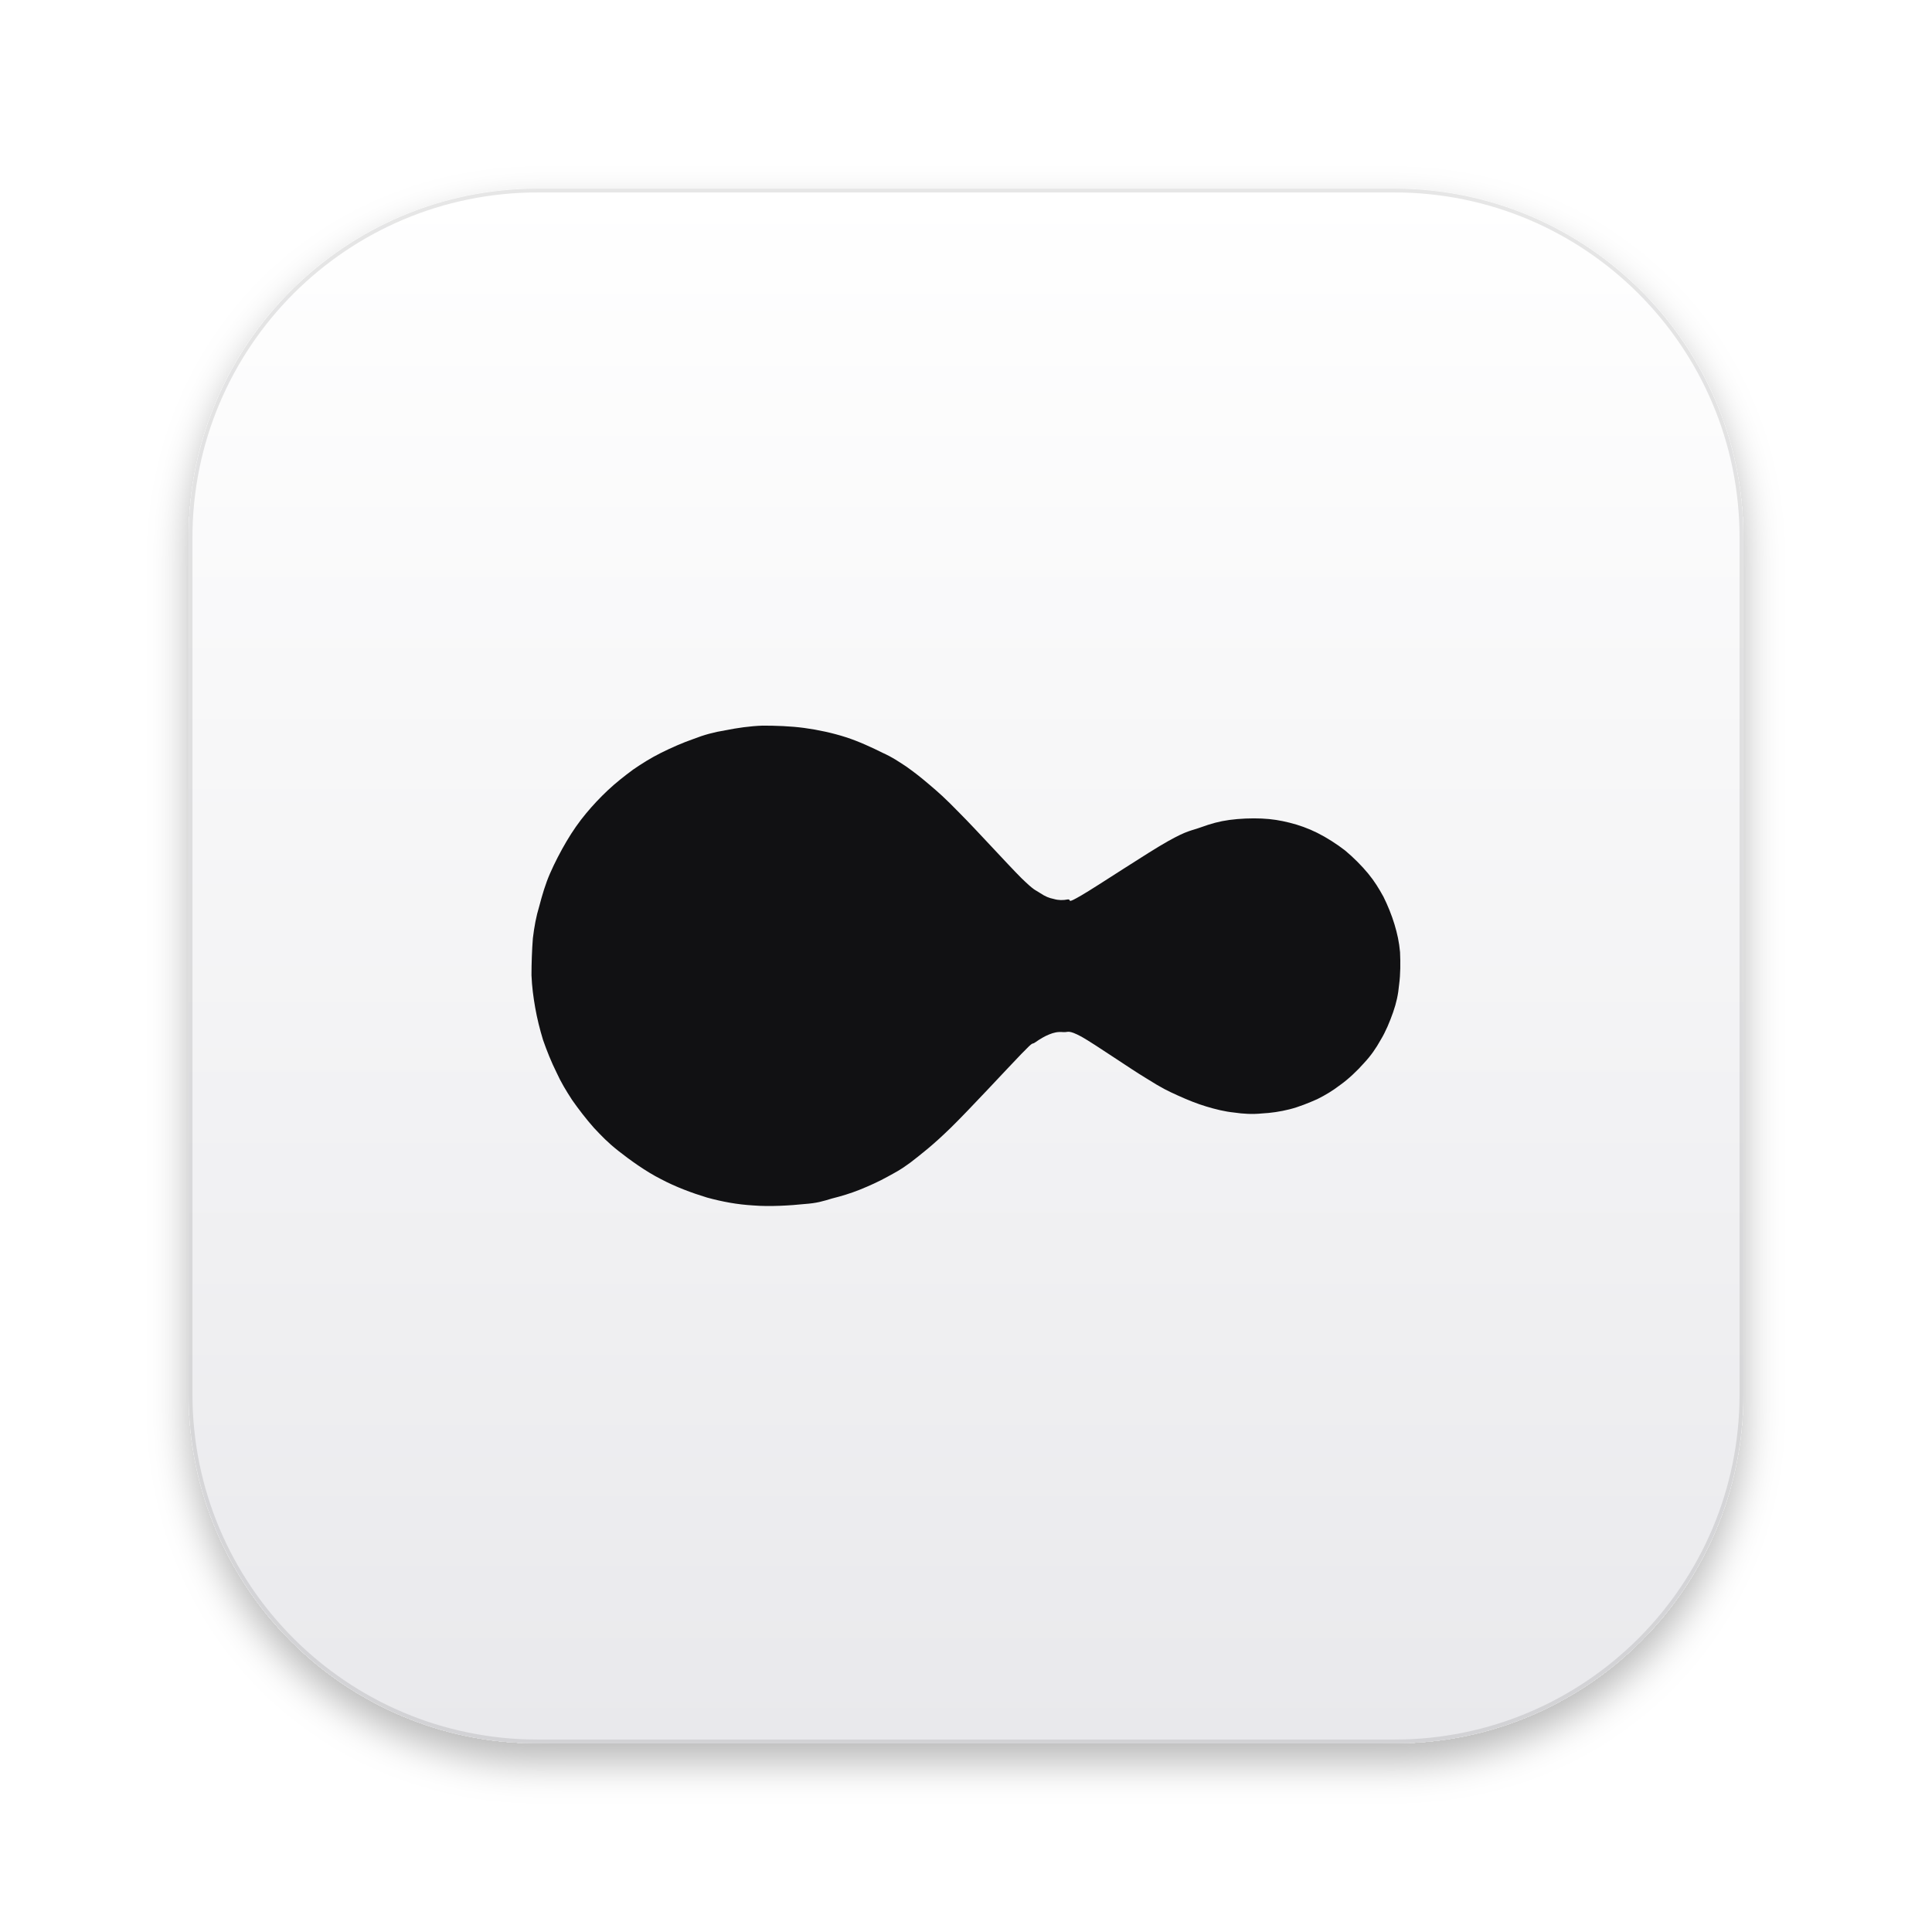
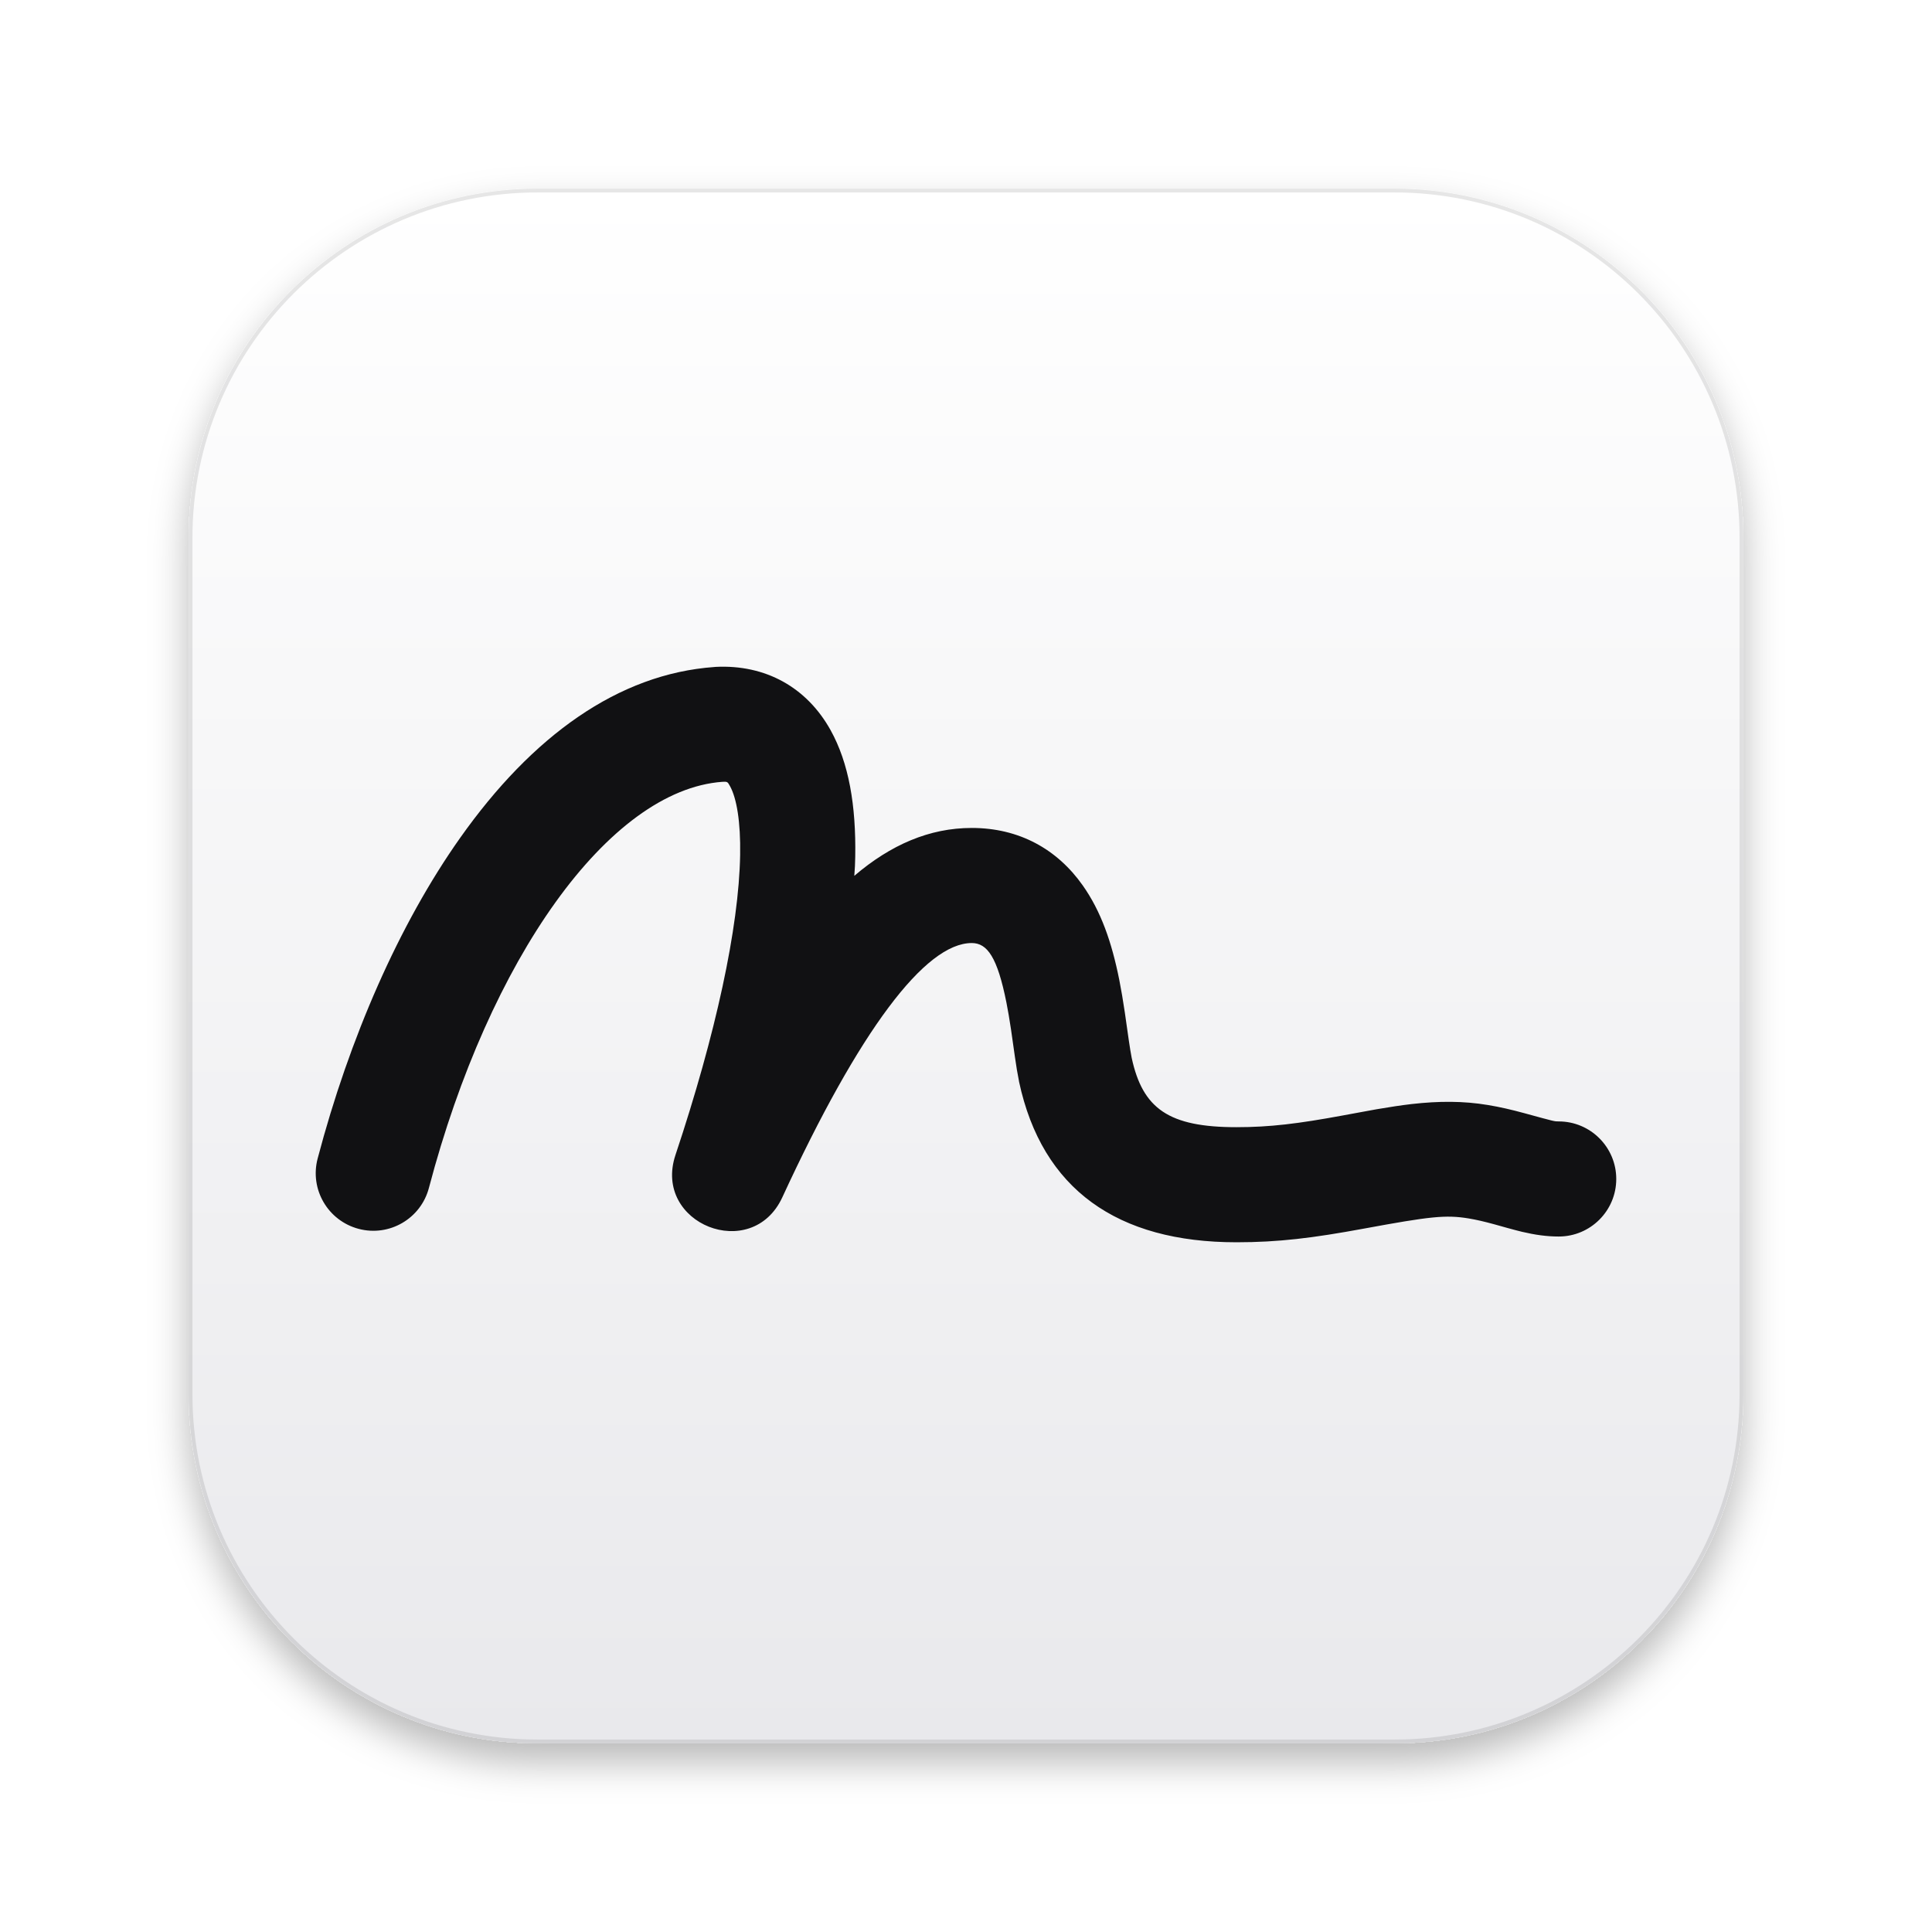
<svg xmlns="http://www.w3.org/2000/svg" viewBox="0 0 1024 1024" width="1024" height="1024" role="img">
  <defs>
    <linearGradient id="bg" x1="0" y1="100" x2="0" y2="924" gradientUnits="userSpaceOnUse">
      <stop offset="0" stop-color="#FFFFFF" />
      <stop offset="1" stop-color="#E9E9EC" />
    </linearGradient>
    <filter id="shadow" x="-10%" y="-10%" width="120%" height="125%">
      <feDropShadow dx="0" dy="10" stdDeviation="10" flood-color="#000" flood-opacity="0.28" />
    </filter>
  </defs>
  <rect x="100" y="100" width="824" height="824" rx="185" fill="url(#bg)" filter="url(#shadow)" />
  <rect x="101" y="101" width="822" height="822" rx="184" fill="none" stroke="#000" stroke-opacity="0.1" stroke-width="2" />
-   <g transform="translate(512 512) scale(2.45) translate(-128 -128)">
-     <path fill="#111113" fill-rule="evenodd" transform="translate(4 0)" d="M72.0 77.0 C69.5 77.4 67.3 78.0 65.0 78.9 C62.7 79.7 60.2 80.8 58.0 81.9 C55.8 83.0 53.9 84.2 52.0 85.5 C50.1 86.9 48.2 88.4 46.5 90.0 C44.8 91.6 43.3 93.2 41.8 95.0 C40.3 96.8 38.9 98.8 37.6 101.0 C36.3 103.2 35.0 105.7 34.0 108.0 C33.0 110.3 32.3 112.7 31.7 115.0 C31.0 117.3 30.6 119.5 30.3 122.0 C30.1 124.5 30.0 127.5 30.0 130.0 C30.1 132.5 30.4 134.7 30.8 137.0 C31.2 139.3 31.8 141.7 32.5 144.0 C33.3 146.3 34.3 148.8 35.4 151.0 C36.4 153.2 37.5 155.0 38.8 157.0 C40.2 159.0 41.9 161.2 43.5 163.0 C45.2 164.8 46.4 166.1 48.8 168.0 C51.2 169.9 54.8 172.5 58.0 174.1 C61.2 175.8 64.7 177.1 68.0 178.1 C71.3 179.0 74.5 179.6 78.0 179.8 C81.5 180.1 86.2 179.8 89.0 179.5 C91.8 179.3 93.0 178.9 95.0 178.3 C97.0 177.8 99.0 177.2 101.0 176.4 C103.0 175.6 105.2 174.6 107.0 173.6 C108.8 172.6 109.7 172.2 112.0 170.5 C114.3 168.7 116.7 166.9 120.7 163.0 C124.7 159.1 133.0 150.1 136.0 147.0 C139.0 143.9 138.0 145.2 139.0 144.5 C140.0 143.8 141.0 143.2 142.0 142.8 C143.0 142.4 143.8 142.2 145.0 142.3 C146.2 142.4 146.0 141.7 149.0 143.3 C152.0 145.0 159.5 150.2 163.0 152.3 C166.5 154.5 167.6 155.0 169.8 156.0 C172.0 157.0 174.0 157.8 176.0 158.4 C178.0 159.0 180.0 159.5 182.0 159.7 C184.0 160.0 186.0 160.1 188.0 159.9 C190.0 159.8 192.0 159.5 194.0 159.0 C196.0 158.5 198.2 157.6 200.0 156.8 C201.8 155.9 203.3 155.0 205.0 153.7 C206.7 152.5 208.7 150.6 210.1 149.0 C211.6 147.4 212.7 145.8 213.7 144.0 C214.8 142.2 215.7 140.0 216.4 138.0 C217.1 136.0 217.5 134.2 217.7 132.0 C218.0 129.8 218.0 127.2 217.9 125.0 C217.7 122.8 217.3 121.0 216.7 119.0 C216.1 117.0 215.2 114.8 214.3 113.0 C213.3 111.2 212.4 109.7 211.0 108.0 C209.6 106.3 207.8 104.5 206.0 103.0 C204.2 101.6 202.0 100.2 200.0 99.2 C198.0 98.2 196.0 97.5 194.0 97.0 C192.0 96.5 190.2 96.2 188.0 96.1 C185.8 96.0 183.2 96.1 181.0 96.4 C178.8 96.7 177.0 97.2 174.8 98.0 C172.6 98.8 172.0 98.6 167.7 101.0 C163.4 103.4 152.6 110.6 149.0 112.7 C145.4 114.8 147.0 113.5 146.0 113.6 C145.0 113.8 144.0 113.8 143.0 113.5 C142.0 113.3 141.2 113.0 140.0 112.2 C138.8 111.4 138.9 111.8 136.0 109.0 C133.1 106.1 126.1 98.4 122.7 95.0 C119.4 91.6 118.0 90.4 116.0 88.7 C114.0 87.0 112.7 86.0 111.0 84.8 C109.3 83.7 108.2 82.9 106.0 81.9 C103.8 80.8 100.8 79.4 98.0 78.5 C95.2 77.6 92.0 76.9 89.0 76.5 C86.0 76.1 82.8 76.0 80.0 76.0 C77.2 76.1 74.5 76.5 72.0 77.0 Z" />
+   <g transform="translate(512 512) scale(3.05) translate(-128 -128)">
+     <path fill="#111113" d="M104.46 87 C107.63 92.7 108.91 100.07 108.75 109.06 C108.73 110.1 108.69 111.18 108.59 112.33 C114.92 106.93 121.65 104.01 129 104.01 C137.19 104.01 143.82 107.66 148.29 114 C151.44 118.47 153.32 123.8 154.65 130.48 C154.99 132.21 155.29 133.99 155.6 136.07 C155.76 137.15 156.23 140.49 156.28 140.84 C156.48 142.21 156.64 143.18 156.79 143.95 C158.7 152.82 163.25 156.01 175 156.01 C180.8 156.01 185.7 155.41 193.5 153.97 C194.12 153.86 196.22 153.47 196.43 153.43 C197.6 153.21 198.51 153.05 199.38 152.89 C201.66 152.5 203.58 152.21 205.44 151.99 C210.22 151.45 214.44 151.45 218.65 152.15 C220.78 152.5 222.72 152.95 225.04 153.58 C230.41 155.05 230.24 155.01 231 155.01 C236.52 155.01 241 159.49 241 165.01 C241 170.53 236.52 175.01 231 175.01 C228.89 175.01 226.89 174.72 224.62 174.19 C223.85 174 223.08 173.8 222.07 173.52 C222.08 173.52 220.28 173.02 219.78 172.88 C218.05 172.41 216.73 172.1 215.36 171.87 C211.35 171.21 208.68 171.51 197.12 173.64 C188.23 175.28 182.27 176.01 175 176.01 C154.31 176.01 141.23 166.82 137.22 148.11 L137.2 147.97 C136.95 146.76 136.74 145.46 136.49 143.72 C136.43 143.29 135.96 139.99 135.82 139.01 C135.55 137.22 135.3 135.75 135.03 134.38 C133.46 126.5 131.71 124.01 129 124.01 C120.93 124.01 109.51 139.1 96.08 168.2 C90.79 179.65 73.53 172.82 77.51 160.85 C84.53 139.81 88.53 121.35 88.75 108.71 C88.85 102.92 88.14 98.81 86.98 96.73 C86.57 95.99 86.55 95.95 85.69 95.99 C65.9 97.42 45.13 126.82 34.67 166.55 C33.27 171.9 27.8 175.09 22.46 173.68 C17.12 172.27 13.92 166.81 15.33 161.46 C20.85 140.5 29.49 120.73 40.09 105.74 C52.62 88.01 67.58 77.23 84.29 76.04 L84.5 76.02 C93.19 75.59 100.33 79.59 104.46 87 Z" />
  </g>
</svg>
